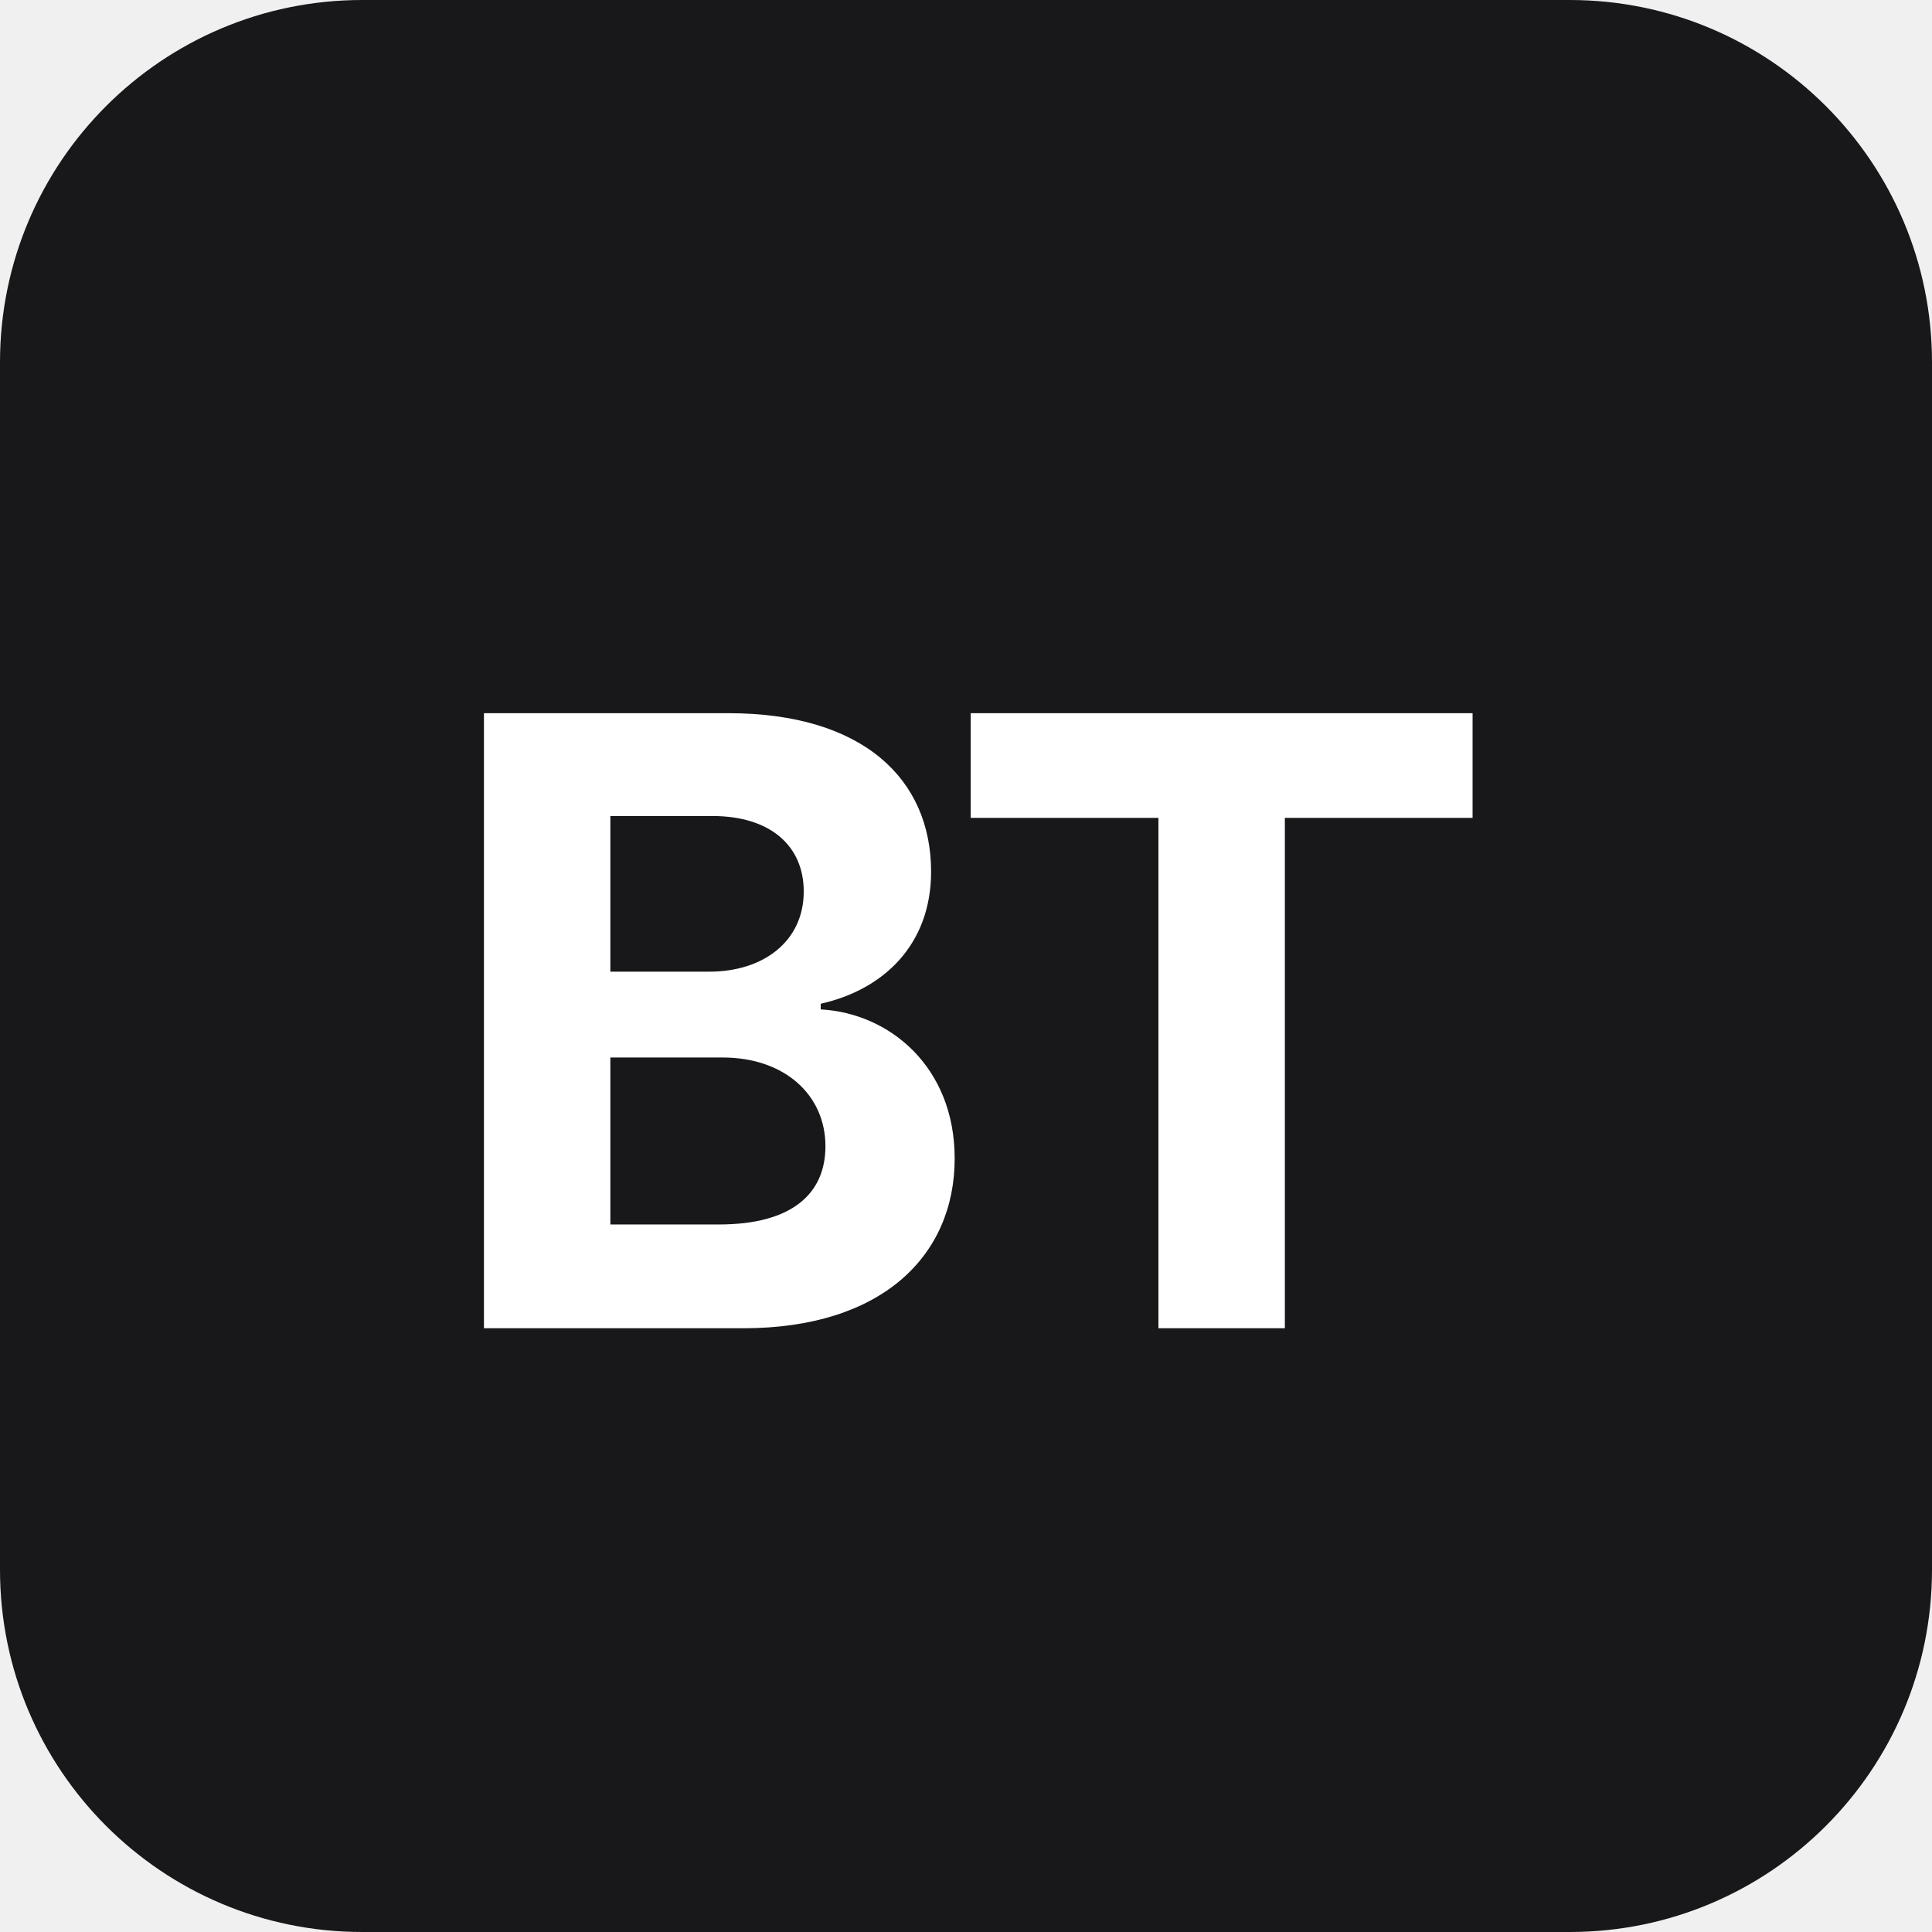
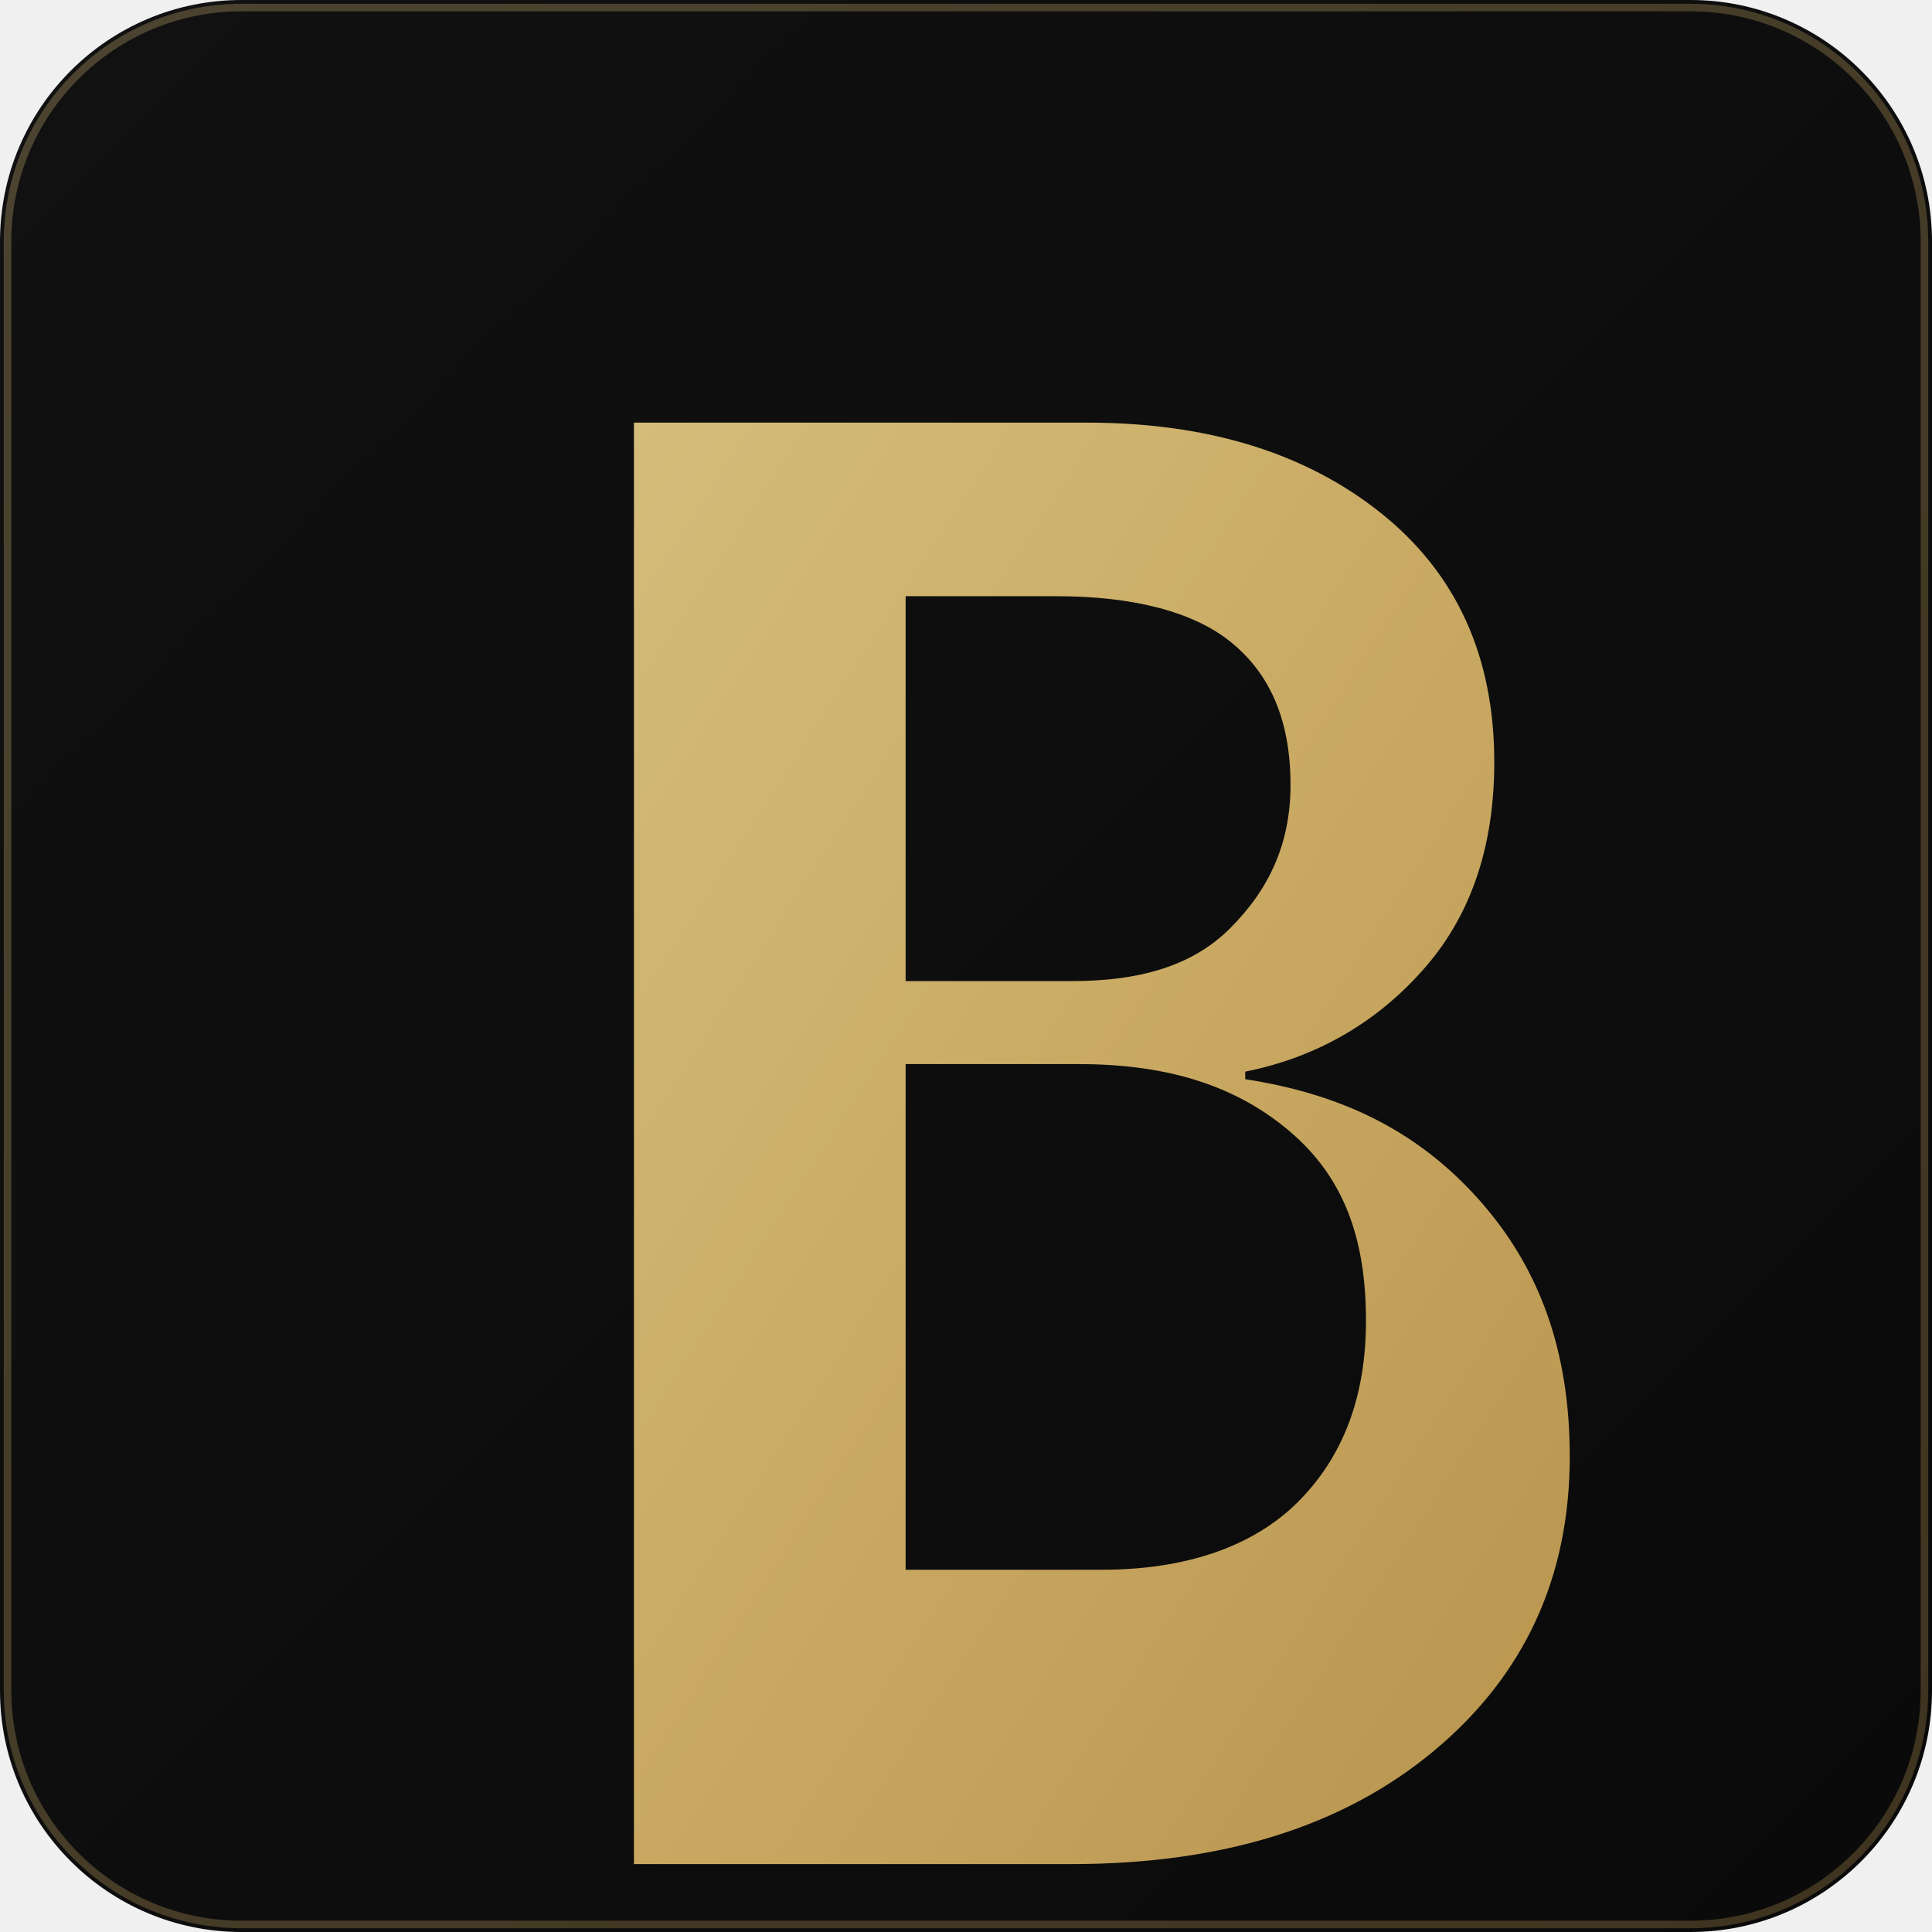
- <svg xmlns="http://www.w3.org/2000/svg" width="32" height="32" viewBox="0 0 32 32" fill="none">
-   <rect width="32" height="32" rx="6" fill="#18181B" />
-   <text x="16" y="22" font-family="system-ui, -apple-system, sans-serif" font-size="14" font-weight="700" fill="white" text-anchor="middle">BT</text>
+ <svg xmlns="http://www.w3.org/2000/svg" width="512" height="512" viewBox="0 0 512 512" fill="none">
+   <defs>
+     <linearGradient id="goldGradient" x1="0%" y1="0%" x2="100%" y2="100%">
+       <stop offset="0%" style="stop-color:#d4bc7a" />
+       <stop offset="50%" style="stop-color:#c9a962" />
+       <stop offset="100%" style="stop-color:#b8944d" />
+     </linearGradient>
+     <linearGradient id="bgGradient" x1="0%" y1="0%" x2="100%" y2="100%">
+       <stop offset="0%" style="stop-color:#111111" />
+       <stop offset="100%" style="stop-color:#0a0a0a" />
+     </linearGradient>
+   </defs>
+   <rect width="512" height="512" rx="64" fill="url(#bgGradient)" />
+   <rect x="2" y="2" width="508" height="508" rx="62" fill="none" stroke="url(#goldGradient)" stroke-width="2" opacity="0.3" />
+   <path d="M168 112h120c32 0 58 8 78 24s30 38 30 66c0 22-6 40-18 54s-28 24-48 28v2c26 4 46 14 62 32s24 40 24 68c0 32-12 58-36 78s-56 30-96 30H168V112zm72 148h44c18 0 32-4 42-14s16-22 16-38c0-18-6-30-16-38s-26-12-46-12h-40v102zm0 156h52c22 0 40-6 52-18s18-28 18-48c0-22-6-38-20-50s-32-18-56-18h-46v134z" fill="url(#goldGradient)" />
</svg>
